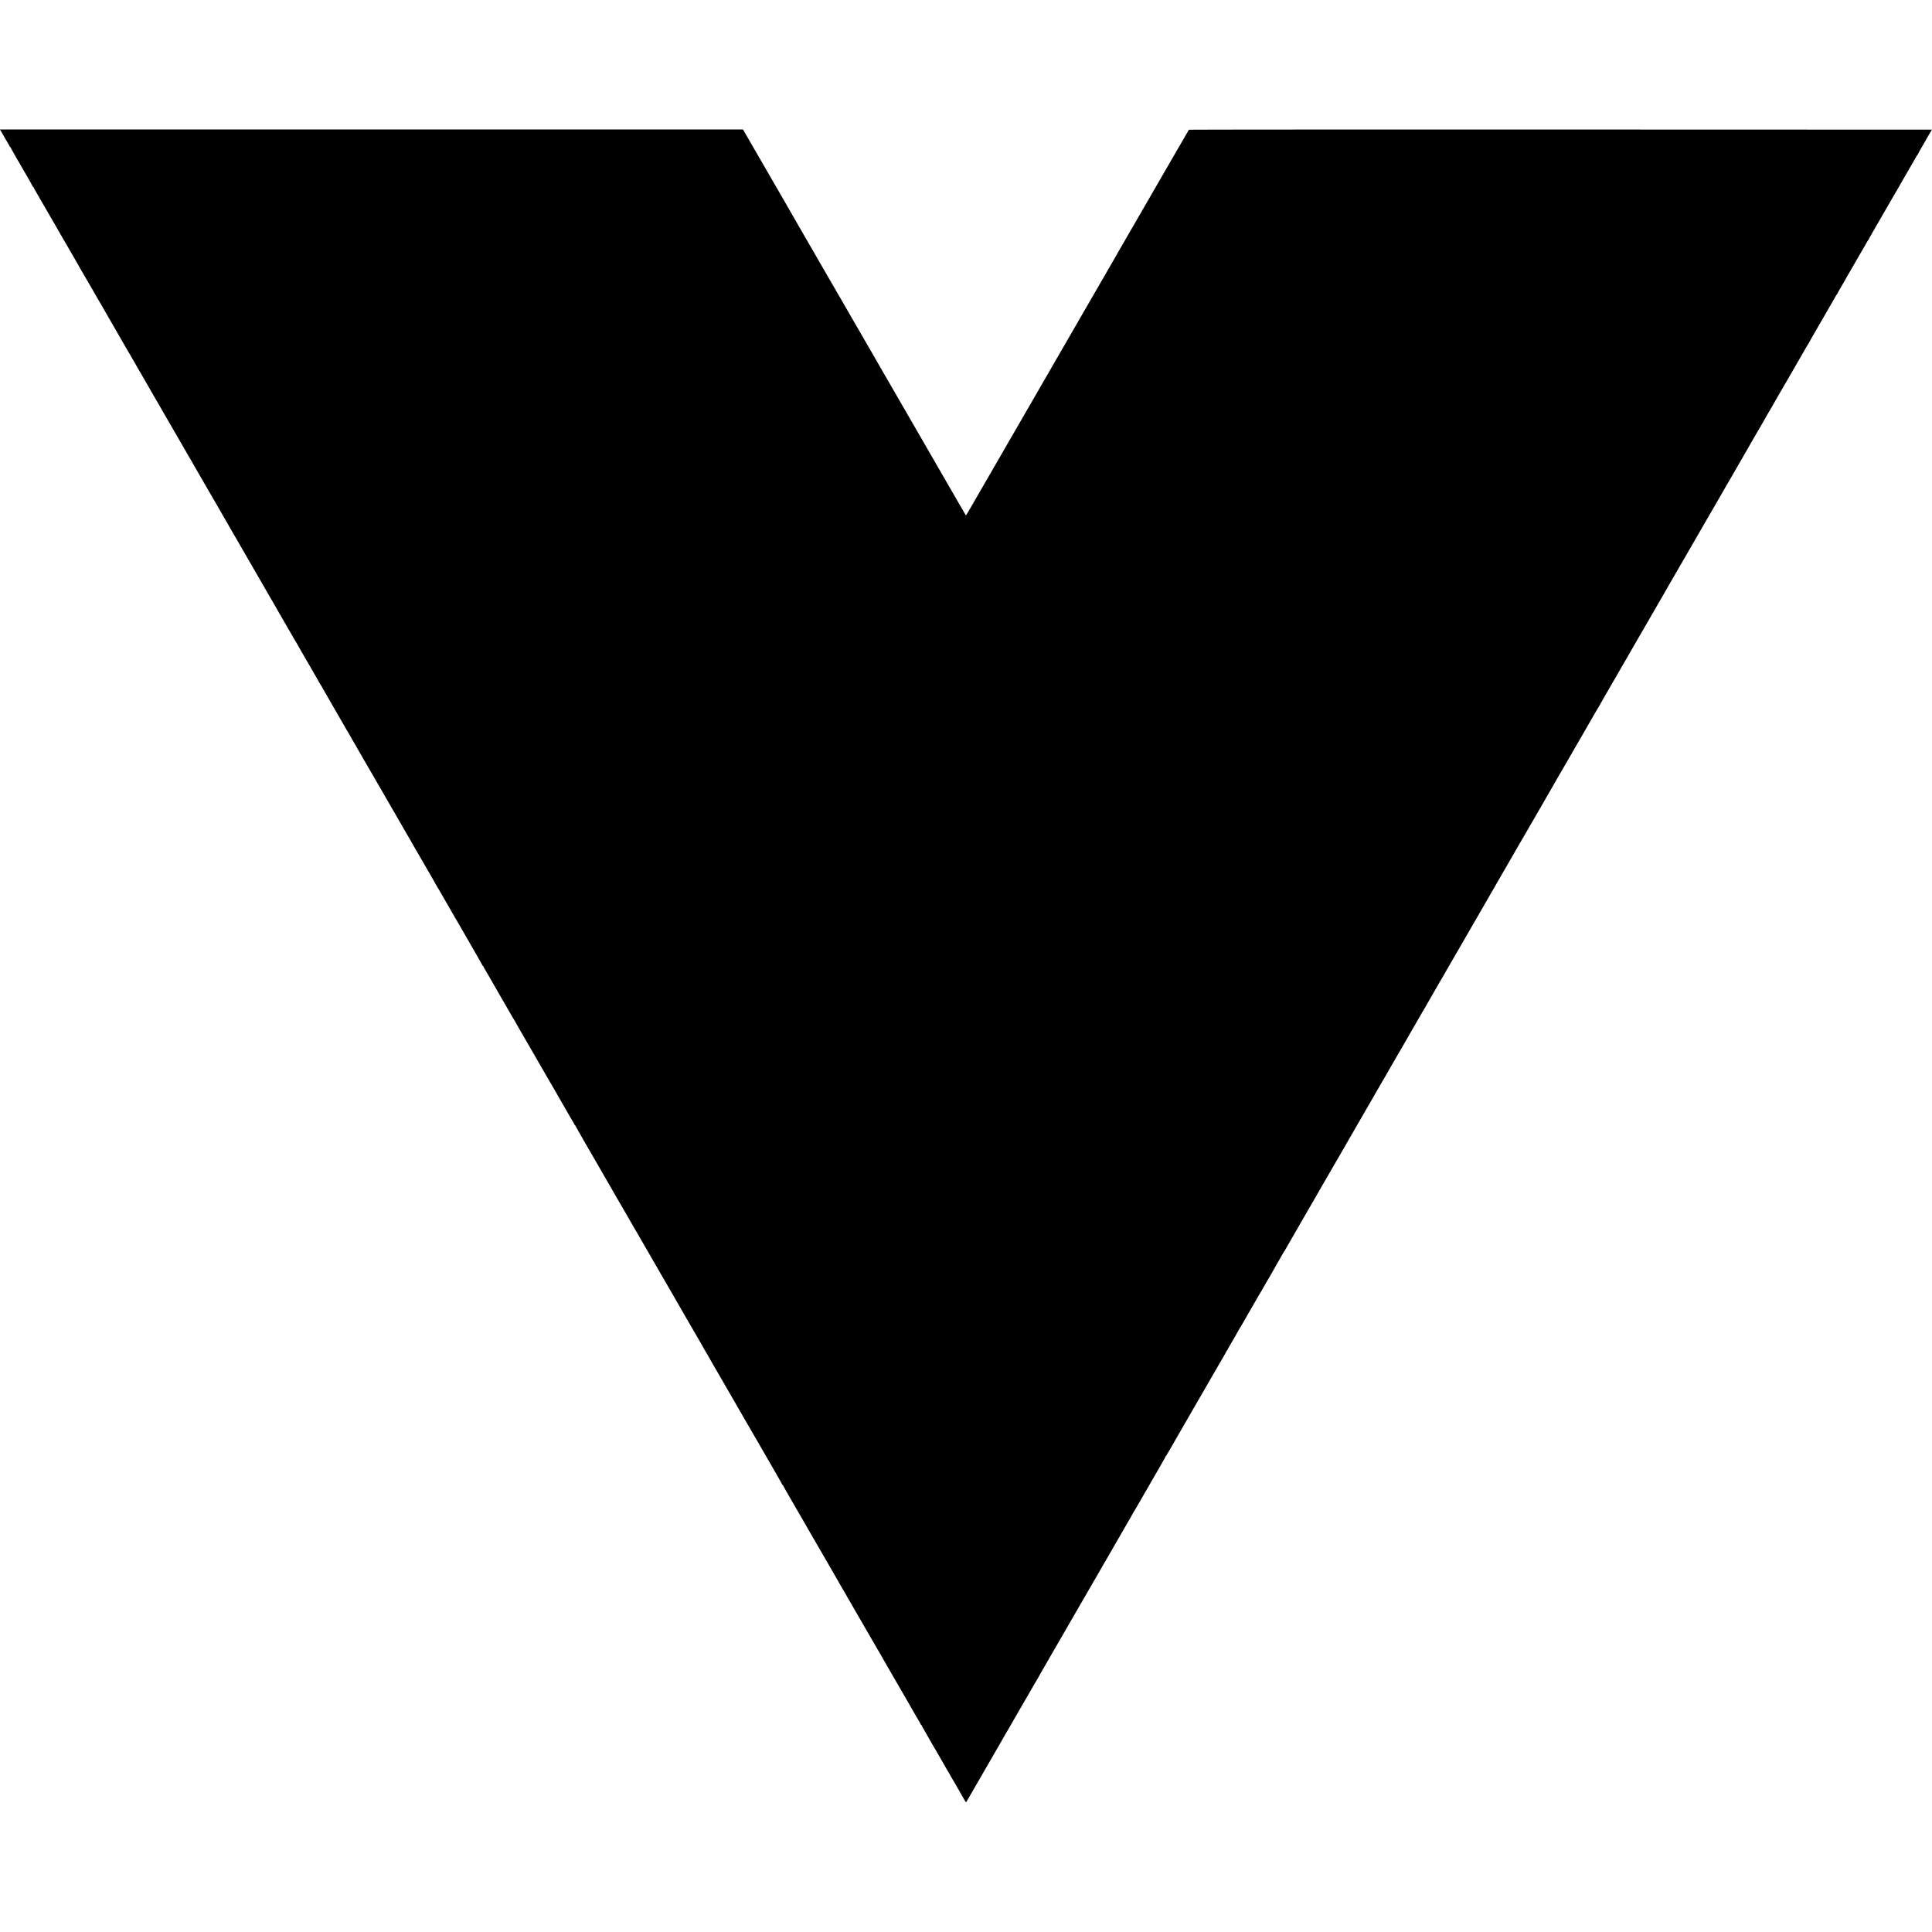
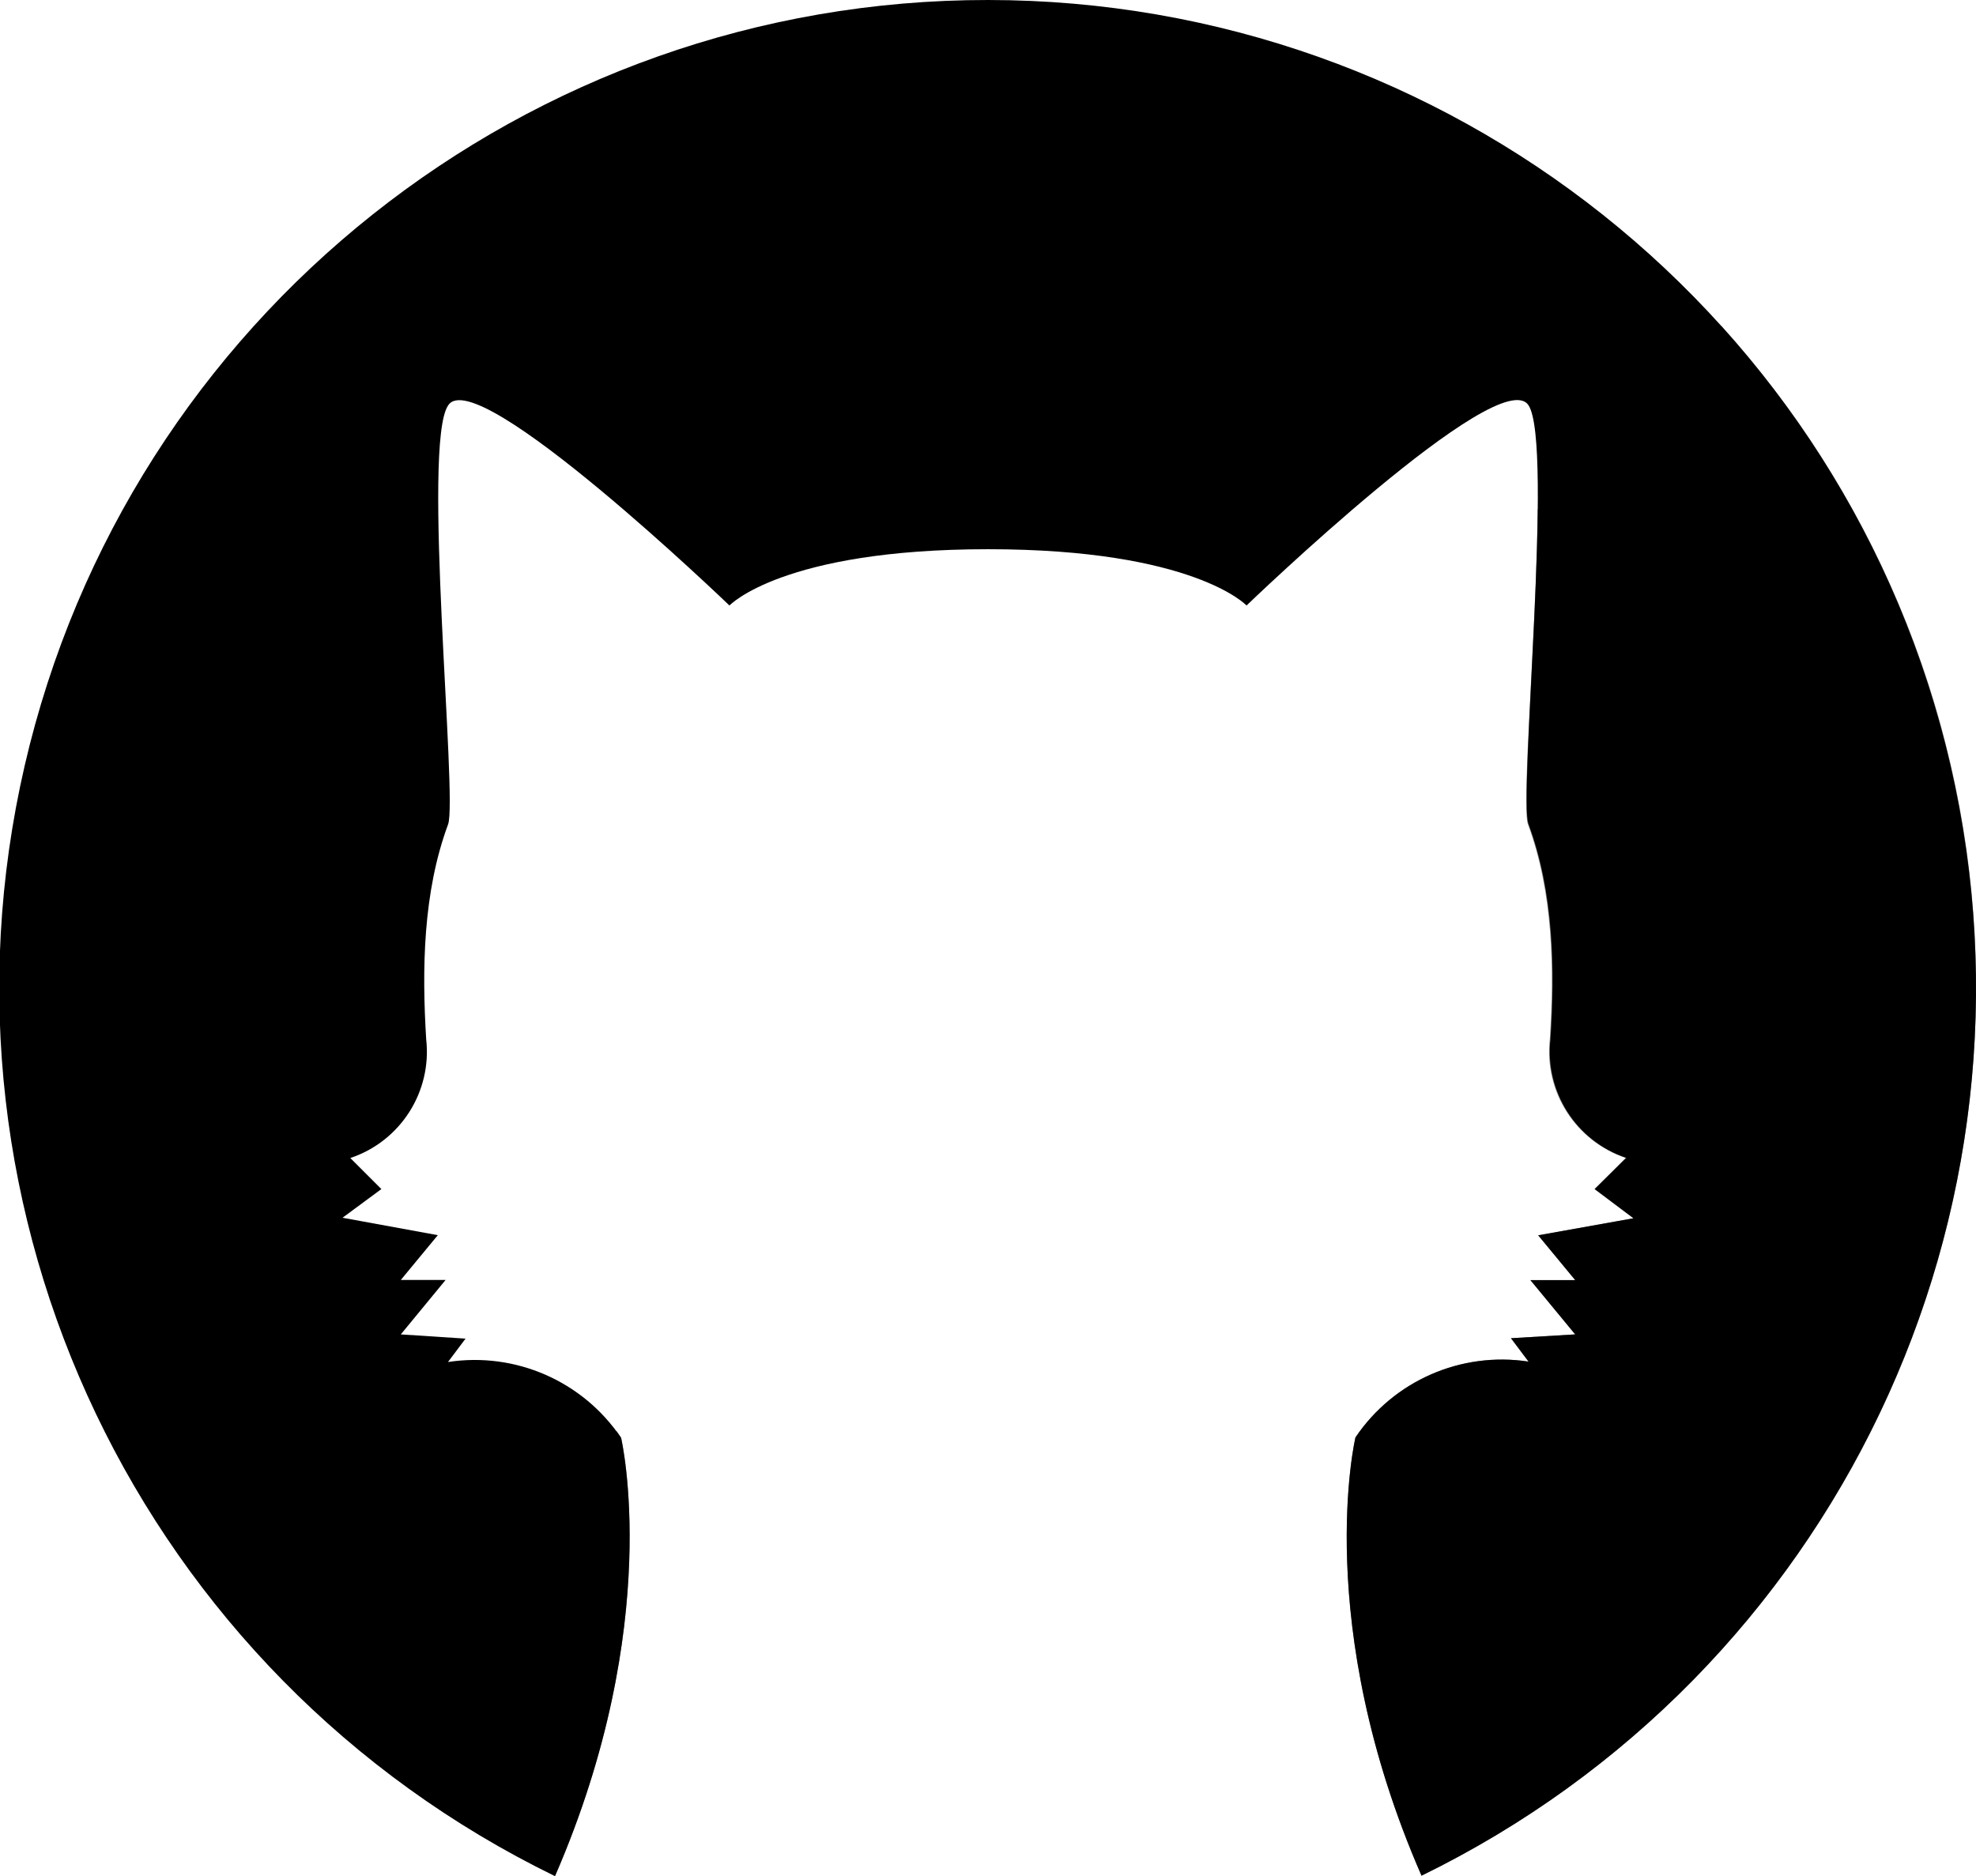
- <svg xmlns="http://www.w3.org/2000/svg" version="1.0" width="16pt" height="16pt" viewBox="0 0 16 16" preserveAspectRatio="xMidYMid meet">
-   <g transform="translate(0,16) scale(0.00032,-0.00032)" fill="#000000" stroke="none">
-     <path d="M18 46618 c45 -75 122 -207 122 -211 0 -2 25 -45 55 -95 30 -50 55 -96 55 -102 0 -5 5 -10 10 -10 6 0 10 -4 10 -9 0 -5 73 -135 161 -288 89 -153 173 -298 187 -323 14 -25 32 -57 41 -72 88 -149 187 -324 189 -335 2 -7 8 -13 13 -13 5 0 9 -4 9 -10 0 -5 46 -89 103 -187 175 -302 490 -846 507 -876 8 -16 20 -36 25 -45 28 -46 290 -498 339 -585 13 -23 74 -129 136 -236 61 -107 123 -215 137 -240 14 -25 29 -50 33 -56 5 -5 23 -37 40 -70 18 -33 38 -67 44 -75 11 -16 21 -33 63 -109 14 -25 29 -50 33 -56 4 -5 21 -35 38 -65 55 -100 261 -455 269 -465 4 -5 14 -21 20 -35 15 -29 41 -75 103 -180 24 -41 52 -88 60 -105 9 -16 57 -100 107 -185 112 -193 362 -626 380 -660 8 -14 23 -38 33 -55 11 -16 23 -37 27 -45 4 -8 26 -46 48 -85 23 -38 53 -90 67 -115 46 -81 64 -113 178 -310 62 -107 121 -210 132 -227 37 -67 56 -99 85 -148 16 -27 32 -57 36 -65 4 -8 15 -27 25 -42 9 -15 53 -89 96 -165 44 -76 177 -307 296 -513 120 -206 268 -463 330 -570 131 -227 117 -203 200 -348 36 -62 73 -125 82 -140 10 -15 21 -34 25 -42 4 -8 20 -37 36 -65 17 -27 38 -65 48 -82 49 -85 64 -111 87 -153 13 -25 28 -49 32 -55 4 -5 78 -134 165 -285 87 -151 166 -288 176 -305 10 -16 26 -43 35 -59 9 -17 125 -217 257 -445 132 -229 253 -441 270 -471 17 -30 45 -79 64 -108 18 -29 33 -54 33 -57 0 -2 20 -37 44 -77 24 -40 123 -212 221 -383 97 -170 190 -330 205 -355 16 -25 39 -65 53 -90 13 -25 81 -144 152 -265 70 -121 137 -238 150 -260 12 -22 37 -65 55 -95 18 -30 43 -73 55 -95 12 -22 48 -85 80 -140 77 -132 163 -280 190 -330 13 -22 71 -123 130 -225 59 -102 116 -199 126 -217 10 -17 29 -50 43 -72 15 -22 26 -43 26 -45 0 -2 27 -50 60 -106 33 -56 60 -103 60 -105 0 -2 55 -98 90 -155 8 -14 182 -316 239 -414 13 -22 45 -79 72 -124 27 -46 49 -86 49 -89 0 -2 14 -24 30 -48 16 -24 30 -46 30 -49 0 -5 74 -135 100 -176 5 -8 24 -42 43 -75 50 -88 58 -101 262 -455 104 -179 199 -345 213 -370 14 -25 28 -49 32 -55 4 -5 17 -26 28 -45 10 -19 62 -109 114 -200 114 -197 133 -230 170 -295 16 -27 33 -57 38 -65 17 -28 96 -165 103 -180 4 -8 16 -28 26 -45 10 -16 77 -131 148 -255 72 -124 181 -313 243 -420 62 -107 121 -209 131 -227 35 -62 323 -560 392 -678 38 -66 83 -145 100 -175 16 -30 33 -59 37 -65 4 -5 17 -27 29 -47 34 -61 56 -100 90 -156 17 -29 31 -55 31 -57 0 -2 17 -32 39 -67 21 -35 134 -229 251 -433 117 -203 235 -407 261 -451 27 -45 49 -85 49 -88 0 -4 8 -19 19 -34 15 -21 200 -341 309 -533 10 -19 33 -58 51 -87 17 -29 31 -54 31 -56 0 -2 25 -44 55 -94 30 -50 55 -95 55 -98 0 -4 6 -15 14 -23 7 -9 27 -41 43 -71 17 -30 170 -297 342 -594 171 -296 311 -542 311 -547 0 -5 5 -9 10 -9 6 0 10 -4 10 -10 0 -5 22 -47 49 -92 27 -46 58 -99 68 -118 24 -43 81 -140 93 -160 5 -8 66 -114 135 -235 69 -121 130 -227 135 -235 12 -21 259 -447 283 -490 10 -19 28 -47 38 -62 11 -14 19 -29 19 -32 0 -3 37 -69 83 -148 99 -170 305 -526 337 -583 13 -22 31 -53 41 -70 11 -16 22 -37 26 -45 7 -14 82 -146 103 -180 14 -24 181 -311 205 -355 13 -22 46 -80 75 -130 29 -49 64 -110 78 -135 14 -25 51 -88 82 -140 31 -52 59 -102 63 -110 4 -8 18 -33 31 -55 205 -353 284 -489 309 -535 17 -30 45 -78 62 -106 18 -28 36 -60 39 -72 4 -12 12 -22 17 -22 5 0 9 -4 9 -10 0 -5 109 -197 241 -427 133 -230 250 -431 259 -448 51 -90 222 -385 280 -485 37 -63 78 -135 92 -160 14 -25 67 -117 118 -205 51 -88 101 -175 111 -193 34 -58 55 -95 149 -257 51 -88 101 -173 110 -190 9 -16 76 -131 147 -255 72 -124 140 -241 151 -260 61 -108 281 -489 355 -615 38 -66 77 -133 87 -150 35 -63 91 -161 100 -175 14 -23 99 -169 128 -220 54 -97 135 -235 142 -245 4 -5 20 -32 35 -60 26 -48 238 -416 276 -480 10 -16 26 -46 37 -65 30 -53 382 -661 403 -695 10 -16 22 -37 26 -45 4 -8 26 -48 50 -88 24 -41 43 -75 43 -77 0 -2 22 -40 50 -85 27 -45 50 -84 50 -86 0 -3 38 -69 83 -147 84 -142 302 -520 340 -587 10 -19 34 -60 52 -90 18 -30 44 -75 57 -100 14 -25 45 -79 70 -120 25 -41 56 -96 70 -121 14 -25 77 -133 138 -240 62 -107 122 -210 132 -229 25 -43 310 -535 337 -581 11 -19 26 -45 34 -59 17 -32 238 -414 266 -460 11 -19 24 -41 28 -49 3 -7 75 -133 160 -278 84 -146 153 -269 153 -274 0 -5 5 -9 10 -9 6 0 10 -4 10 -10 0 -5 82 -150 181 -322 182 -314 201 -346 240 -415 12 -21 80 -139 152 -263 71 -124 141 -245 155 -270 14 -25 28 -49 32 -55 6 -8 145 -248 220 -380 37 -66 209 -362 229 -395 11 -19 24 -42 28 -49 4 -8 67 -118 140 -243 73 -125 133 -230 133 -233 0 -2 15 -28 33 -57 19 -29 47 -78 64 -108 17 -30 53 -93 79 -139 53 -90 82 -141 157 -272 82 -142 115 -199 381 -659 142 -245 268 -463 281 -485 12 -22 71 -125 132 -230 60 -104 172 -298 248 -430 76 -132 146 -253 156 -270 11 -16 22 -36 26 -44 3 -8 30 -54 60 -103 29 -49 53 -91 53 -93 0 -3 18 -34 40 -70 22 -36 40 -67 40 -69 0 -2 37 -66 81 -142 45 -77 98 -168 119 -204 20 -36 47 -81 58 -100 12 -19 27 -47 33 -62 6 -16 15 -28 20 -28 5 0 9 -4 9 -9 0 -6 63 -118 140 -251 77 -133 140 -243 140 -245 0 -2 18 -33 41 -70 22 -37 49 -83 60 -101 10 -19 29 -51 40 -71 25 -45 109 -189 126 -218 7 -11 17 -29 22 -40 6 -11 22 -38 35 -60 14 -22 37 -62 52 -90 14 -27 35 -62 45 -77 11 -14 19 -29 19 -32 0 -3 18 -35 40 -71 22 -36 40 -67 40 -69 0 -2 19 -35 42 -72 23 -38 55 -94 72 -124 26 -47 139 -244 171 -298 6 -9 21 -36 34 -60 28 -48 37 -51 51 -19 6 12 19 36 29 52 10 17 27 46 38 65 11 19 104 181 208 360 103 179 199 345 213 370 14 25 42 74 64 109 21 34 38 65 38 67 0 2 18 33 40 69 22 36 40 67 40 69 0 3 177 310 199 346 16 26 136 234 140 244 2 5 25 44 52 88 27 44 49 81 49 84 0 2 18 34 40 70 22 36 40 67 40 69 0 2 20 36 43 77 35 58 169 289 297 513 9 17 50 86 90 155 40 69 86 150 103 180 16 30 35 62 41 70 6 8 16 24 22 35 35 64 72 129 167 293 59 100 116 199 127 220 11 20 30 53 41 72 43 72 1070 1850 1121 1940 14 25 65 113 113 195 48 83 96 166 107 185 10 19 28 50 38 68 11 18 73 124 137 235 64 111 175 303 246 427 71 124 173 299 225 390 52 91 116 202 143 248 27 45 49 85 49 89 0 4 6 14 14 22 7 9 28 43 46 76 26 47 251 436 378 655 11 19 29 51 40 70 11 19 101 176 201 348 99 172 181 317 181 323 0 5 5 9 10 9 6 0 10 5 10 11 0 6 8 23 18 37 11 15 32 52 49 82 16 30 130 228 253 440 122 212 234 405 248 430 13 25 39 70 57 100 39 65 69 117 130 225 25 44 50 87 55 95 12 19 78 134 220 380 61 107 129 224 150 260 161 277 222 382 246 425 15 28 47 83 71 123 24 41 43 78 43 83 0 5 4 9 8 9 4 0 13 12 19 28 7 15 23 45 36 67 66 110 277 478 277 483 0 3 6 13 14 21 7 9 27 41 43 71 17 30 45 80 63 110 34 57 375 649 394 685 6 11 16 27 22 35 6 8 26 42 44 75 18 33 41 74 51 90 10 17 24 41 32 55 54 97 72 128 88 152 11 14 19 28 19 30 0 3 79 141 175 308 96 167 175 305 175 308 0 3 6 13 14 21 7 9 26 39 41 66 33 60 276 483 338 587 24 40 46 80 50 88 4 8 13 24 20 35 14 23 95 163 125 215 11 19 52 91 92 160 40 69 80 139 90 155 9 17 103 179 207 360 105 182 200 346 211 365 103 181 463 802 489 845 7 11 15 27 19 35 4 8 29 51 55 95 64 110 828 1433 848 1470 9 17 24 41 33 55 9 14 29 48 45 77 15 28 52 93 82 145 30 51 62 107 71 123 17 30 231 398 400 690 51 88 103 179 115 202 12 23 26 48 32 55 6 7 24 38 40 68 17 30 61 107 98 170 37 63 84 144 103 180 19 36 41 72 48 81 8 8 14 18 14 21 0 4 27 51 59 106 32 55 72 124 89 154 16 29 71 125 122 213 51 88 104 180 118 205 13 25 28 50 32 55 4 6 17 26 28 45 11 19 45 80 77 135 31 55 66 116 77 135 11 19 88 152 171 295 401 694 620 1072 650 1125 11 19 87 152 170 295 83 143 158 273 166 288 9 16 21 36 26 45 6 9 31 52 55 96 25 43 54 94 66 115 11 20 95 164 186 321 91 157 173 299 182 315 9 17 26 46 37 65 12 19 66 114 121 210 56 96 108 186 117 200 8 14 24 40 34 59 24 45 383 664 412 713 5 9 17 29 26 45 15 28 120 210 241 419 36 61 68 117 72 125 4 8 12 23 19 34 35 57 245 420 262 453 11 20 35 61 53 90 17 29 32 54 32 56 0 3 28 51 62 108 33 57 70 119 80 138 10 19 23 42 28 50 5 8 32 53 59 100 27 47 149 258 271 470 122 212 234 405 248 430 30 53 62 108 80 135 6 11 15 27 19 35 4 8 85 150 181 315 96 165 187 323 202 350 31 56 116 202 130 225 5 8 25 42 43 75 19 33 92 159 162 280 149 257 157 271 202 350 19 33 38 67 43 75 9 14 228 392 275 475 12 22 55 96 95 165 40 69 80 139 90 155 24 42 202 350 221 383 9 15 27 47 41 72 14 25 75 131 136 236 61 106 121 210 134 232 99 172 271 470 279 482 5 8 23 40 40 70 18 30 81 141 142 245 60 105 121 210 135 235 14 25 71 124 127 220 56 96 143 247 194 335 51 88 96 167 102 175 14 24 180 311 204 355 23 43 340 590 356 615 5 8 50 87 101 175 171 301 517 898 582 1008 25 43 46 81 46 83 0 2 12 23 27 47 14 23 40 67 56 97 16 30 35 62 42 70 7 8 15 22 18 30 4 8 20 38 37 65 16 28 33 57 37 65 6 12 111 196 143 250 5 8 55 95 112 193 57 98 113 195 126 215 12 20 27 46 32 57 6 11 14 27 20 35 5 8 76 130 156 270 80 140 165 287 187 325 23 39 52 90 66 115 13 25 30 52 37 61 8 8 14 18 14 21 0 4 41 77 92 165 50 87 175 302 276 478 101 176 208 360 236 408 28 49 67 117 86 152 19 35 41 70 48 77 6 6 12 15 12 19 0 7 124 224 167 291 12 21 23 40 23 42 0 2 21 40 46 83 26 43 55 92 64 109 54 95 327 568 354 614 19 30 45 75 59 100 71 128 82 145 89 148 4 2 8 8 8 13 0 5 42 82 94 172 311 538 496 858 518 897 14 25 40 70 58 100 18 30 42 71 53 90 10 19 79 139 152 265 73 127 142 246 153 265 10 19 43 76 72 125 29 50 63 108 75 130 65 116 80 140 87 143 4 2 8 8 8 12 0 8 114 212 140 250 6 8 14 24 20 35 5 11 54 97 108 190 l100 170 -9611 3 c-5286 1 -9614 -1 -9618 -5 -5 -6 -419 -719 -619 -1068 -89 -155 -267 -463 -323 -560 -38 -66 -81 -140 -95 -165 -31 -56 -263 -457 -526 -910 -110 -190 -224 -388 -254 -440 -29 -52 -61 -109 -71 -125 -23 -39 -243 -420 -268 -465 -11 -19 -204 -352 -428 -740 -224 -388 -477 -826 -563 -975 -85 -148 -185 -322 -222 -385 -37 -63 -120 -207 -185 -320 -65 -113 -177 -306 -248 -430 -72 -124 -172 -297 -222 -385 -51 -88 -142 -245 -202 -350 -131 -226 -247 -427 -408 -705 -65 -113 -249 -432 -410 -710 -160 -278 -388 -673 -506 -877 -118 -205 -216 -373 -219 -373 -3 0 -52 82 -109 183 -58 100 -144 250 -192 332 -95 164 -402 696 -647 1120 -85 149 -228 396 -317 550 -212 365 -982 1700 -1008 1745 -10 19 -43 76 -72 125 -29 50 -64 110 -77 135 -14 25 -63 110 -110 190 -47 80 -96 165 -110 190 -14 25 -99 171 -188 325 -89 154 -174 300 -188 325 -13 25 -64 113 -112 195 -48 83 -140 242 -205 355 -65 113 -183 317 -263 454 -79 137 -152 264 -163 282 -50 89 -335 583 -354 614 -12 19 -34 58 -50 85 -15 28 -129 226 -253 440 -124 215 -235 408 -247 430 -12 22 -69 121 -127 220 -58 99 -226 389 -373 645 -148 256 -324 561 -392 678 -67 117 -134 232 -147 255 -13 23 -33 59 -46 80 l-22 37 -9615 0 -9615 0 20 -32z" />
+ <svg xmlns="http://www.w3.org/2000/svg" viewBox="0 0 149.53 141.98">
+   <g style="isolation:isolate">
+     <g fill="#000000">
+       <path d="M74.77 0A74.77 74.77 0 0 0 42 142c8.3-19.11 5-33.17 5-33.17a13.35 13.35 0 0 0-13.1-5.74l1.33-1.77-4.9-.32 3.39-4.12h-3.39l2.8-3.39-7.21-1.32L28.86 90l-2.35-2.35a8.48 8.48 0 0 0 5.74-9c-.32-5.23-.26-11.08 1.66-16.26.72-2-2-28.76 0-31.7C36 27.36 55.2 45.83 55.2 45.83s4-4.26 19.57-4.26 19.56 4.26 19.56 4.26 19.18-18.47 21.34-15.15c1.91 2.94-.77 29.75 0 31.7 1.92 5.18 2 11 1.66 16.26a8.49 8.49 0 0 0 5.74 9l-2.4 2.36 2.94 2.21-7.21 1.29 2.8 3.39h-3.39l3.39 4.11-4.86.29 1.33 1.77a13.35 13.35 0 0 0-13.1 5.74s-3.34 14.06 5 33.17A74.78 74.78 0 0 0 74.77 0z" />
+       <path d="M47 108.81s-.12-.2-.34-.5l-21.99 21.95A74.86 74.86 0 0 0 42 142c8.3-19.13 5-33.19 5-33.19zM149.53 74.77a74.46 74.46 0 0 0-19.27-50.1l-13.9 13.9c-.09 9-1.24 22.45-.74 23.81 1.92 5.18 2 11 1.66 16.26a8.49 8.49 0 0 0 5.74 9L120.67 90l2.94 2.21-7.21 1.29 2.8 3.39h-3.39l3.39 4.11-4.86.29 1.33 1.77a13.35 13.35 0 0 0-13.1 5.74s-3.34 14.06 5 33.17a74.75 74.75 0 0 0 41.96-67.2z" opacity=".5" style="mix-blend-mode:multiply" />
+     </g>
  </g>
</svg>
